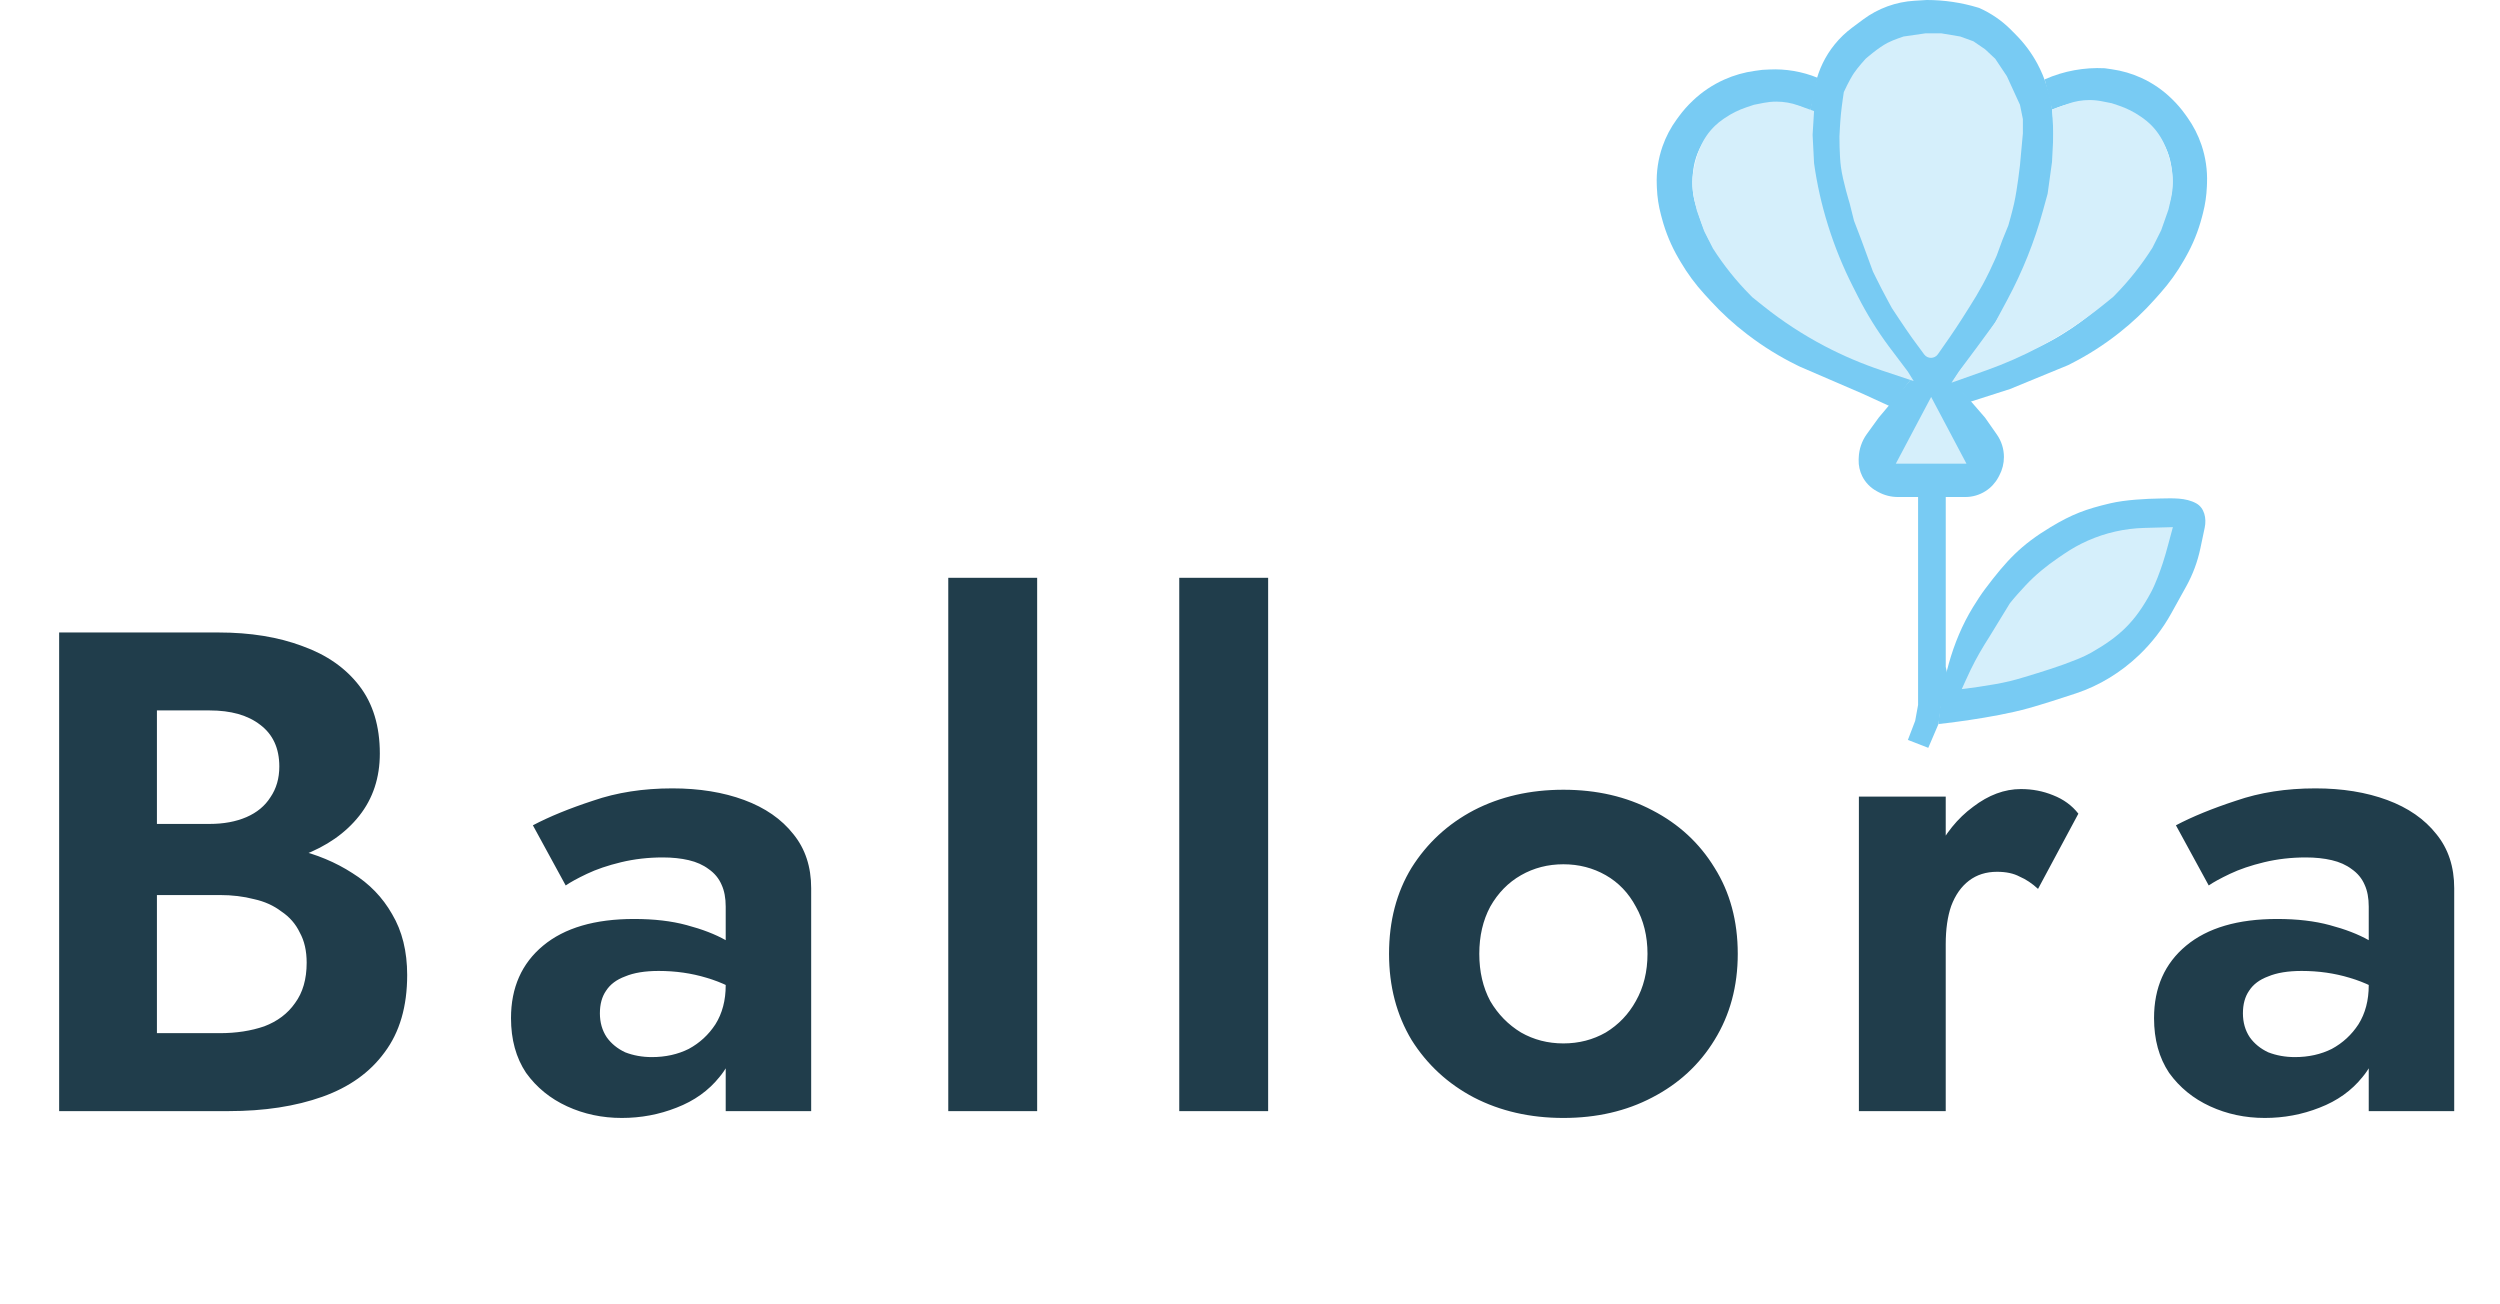
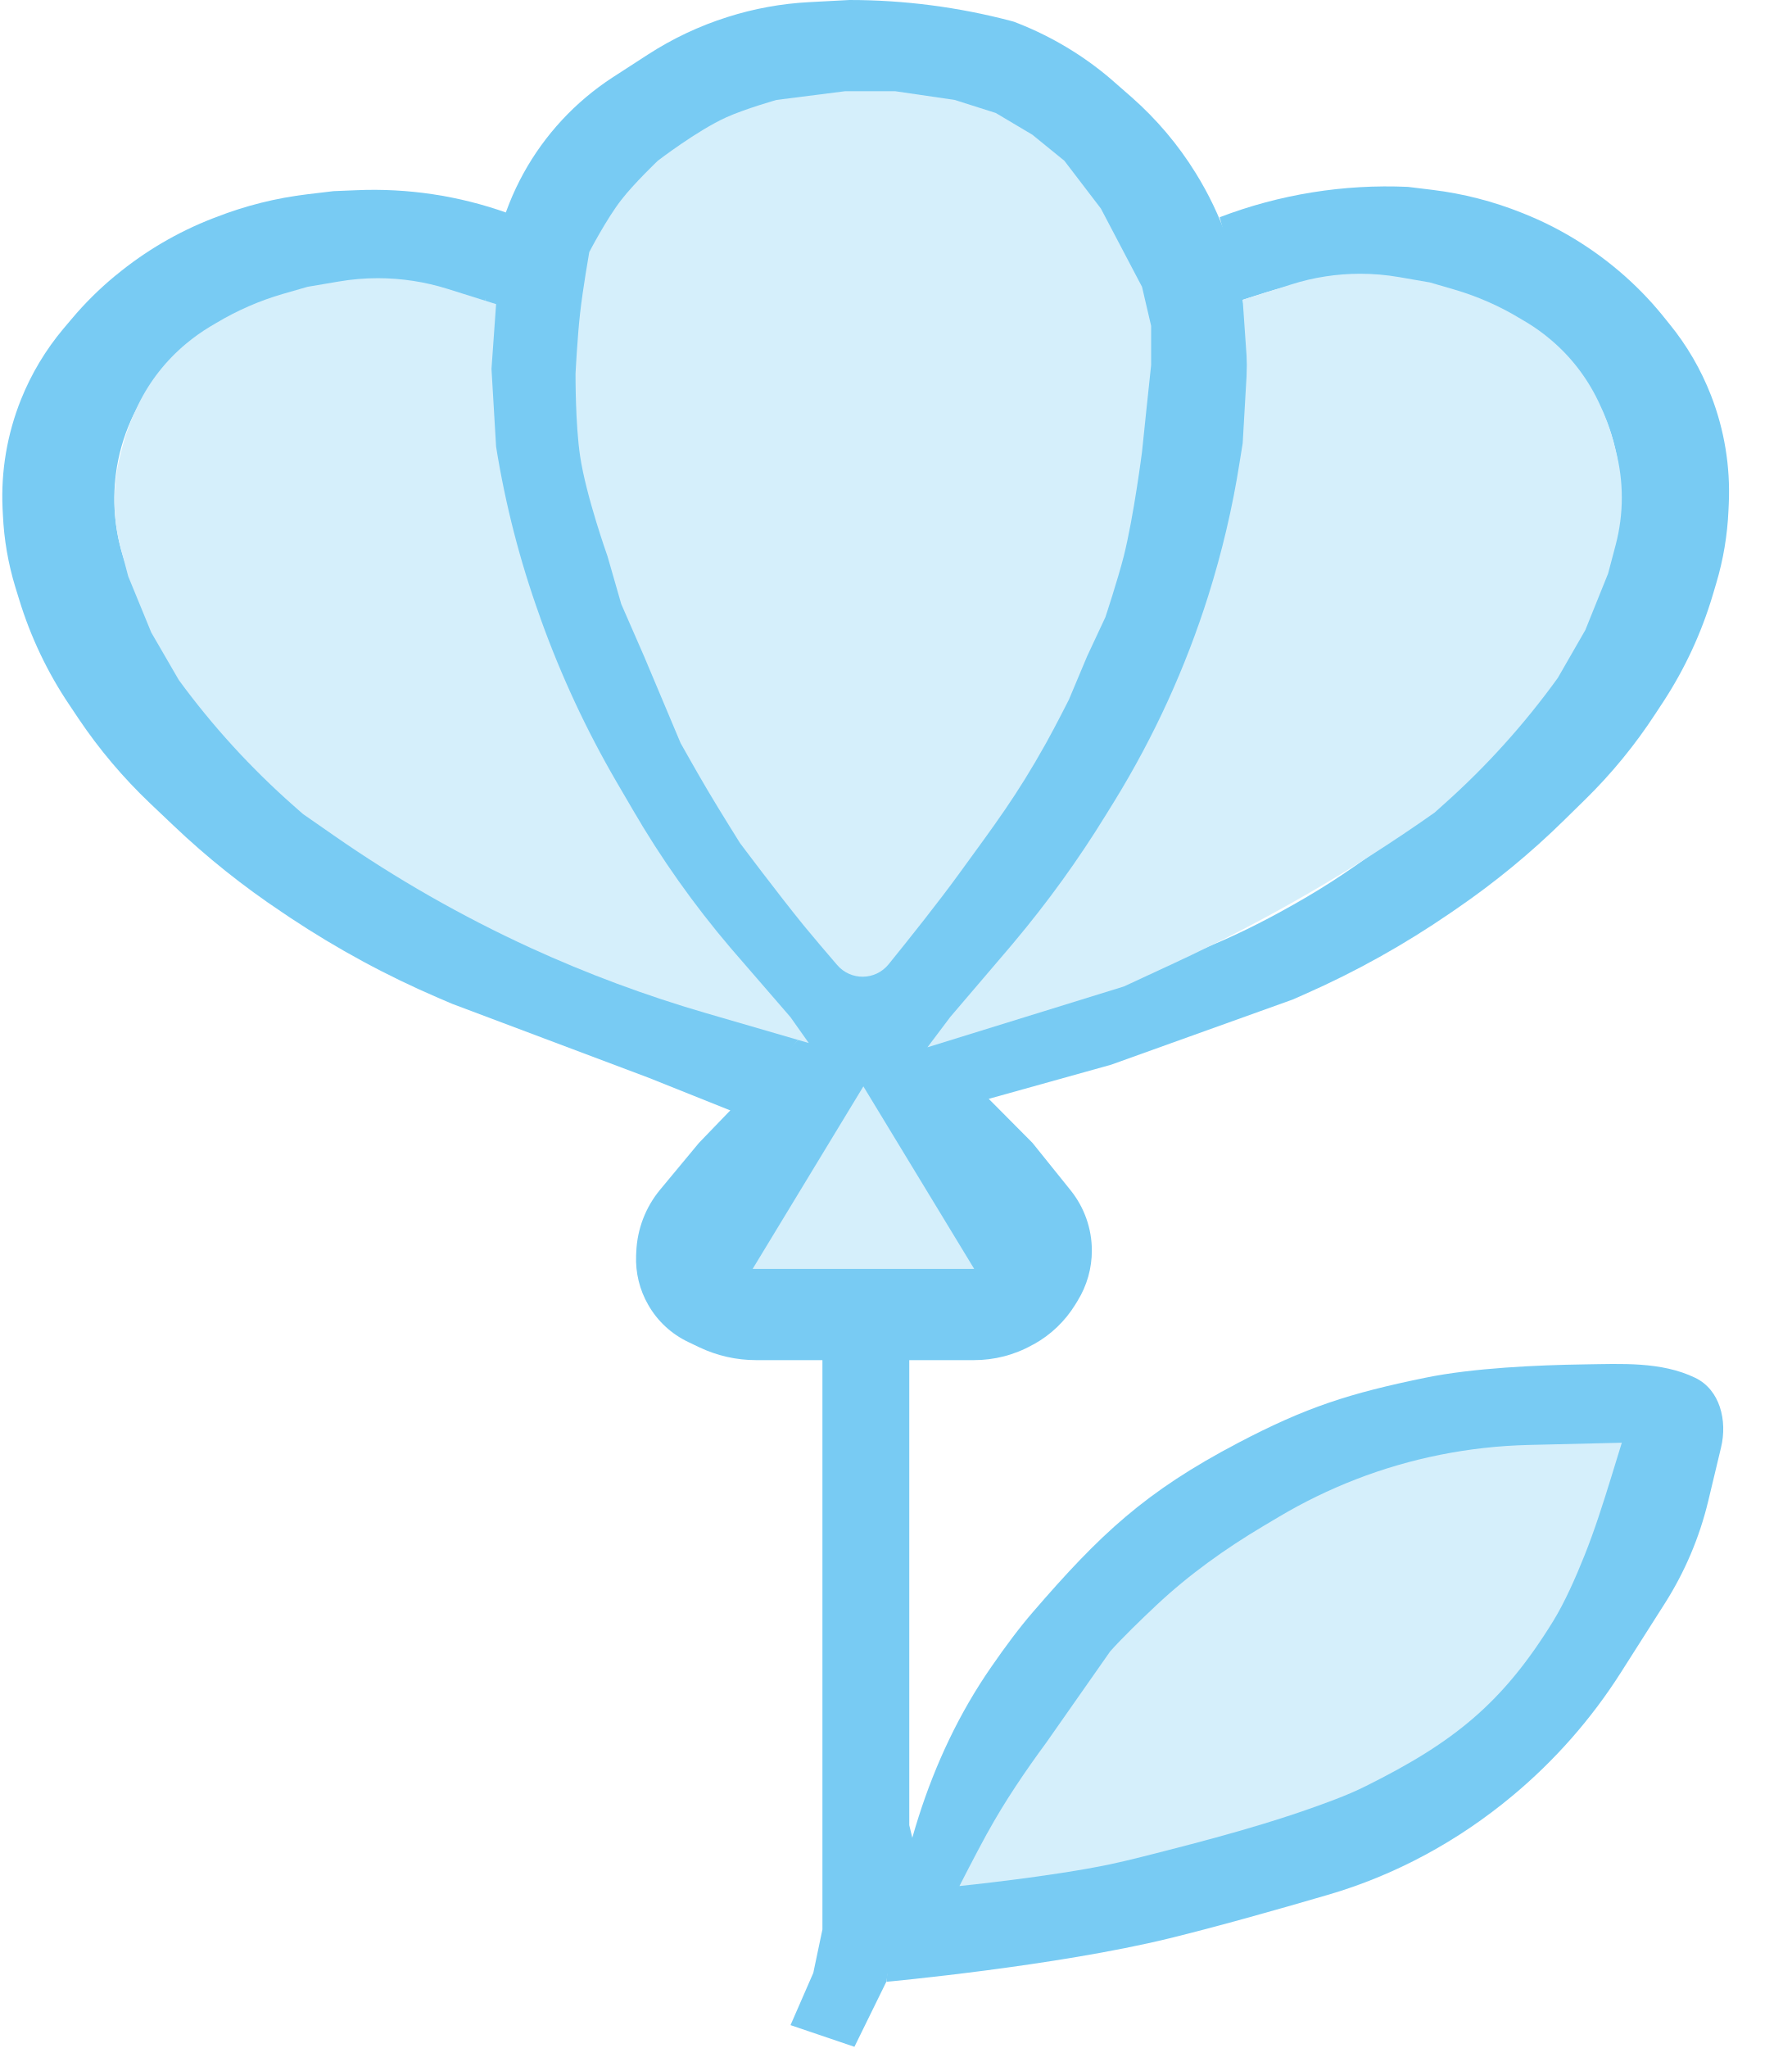
- <svg xmlns="http://www.w3.org/2000/svg" width="117" height="61" viewBox="0 0 117 61" fill="none">
-   <path d="M6.192 40.64V38.56H9.808C10.469 38.56 11.045 38.453 11.536 38.24C12.026 38.027 12.4 37.717 12.656 37.312C12.933 36.907 13.072 36.427 13.072 35.872C13.072 35.019 12.773 34.368 12.176 33.92C11.6 33.472 10.81 33.248 9.808 33.248H7.344V48.352H10.288C11.056 48.352 11.749 48.245 12.368 48.032C12.986 47.797 13.466 47.435 13.808 46.944C14.17 46.453 14.352 45.824 14.352 45.056C14.352 44.501 14.245 44.032 14.032 43.648C13.84 43.243 13.552 42.912 13.168 42.656C12.805 42.379 12.378 42.187 11.888 42.08C11.397 41.952 10.864 41.888 10.288 41.888H6.192V39.392H10.704C11.792 39.392 12.826 39.509 13.808 39.744C14.81 39.979 15.706 40.352 16.496 40.864C17.285 41.355 17.904 41.995 18.352 42.784C18.821 43.573 19.056 44.523 19.056 45.632C19.056 47.104 18.704 48.309 18 49.248C17.317 50.187 16.346 50.88 15.088 51.328C13.829 51.776 12.368 52 10.704 52H2.768V29.6H10.224C11.717 29.6 13.029 29.813 14.16 30.24C15.29 30.645 16.176 31.264 16.816 32.096C17.456 32.928 17.776 33.984 17.776 35.264C17.776 36.395 17.456 37.365 16.816 38.176C16.176 38.987 15.29 39.605 14.16 40.032C13.029 40.437 11.717 40.64 10.224 40.64H6.192ZM28.075 47.424C28.075 47.851 28.182 48.224 28.395 48.544C28.608 48.843 28.896 49.077 29.259 49.248C29.643 49.397 30.059 49.472 30.507 49.472C31.147 49.472 31.723 49.344 32.235 49.088C32.747 48.811 33.163 48.427 33.483 47.936C33.803 47.424 33.963 46.816 33.963 46.112L34.475 48.032C34.475 48.971 34.209 49.76 33.675 50.4C33.163 51.04 32.491 51.52 31.659 51.84C30.849 52.16 29.995 52.32 29.099 52.32C28.182 52.32 27.328 52.139 26.539 51.776C25.75 51.413 25.11 50.891 24.619 50.208C24.15 49.504 23.915 48.651 23.915 47.648C23.915 46.219 24.416 45.088 25.419 44.256C26.422 43.424 27.84 43.008 29.675 43.008C30.614 43.008 31.435 43.104 32.139 43.296C32.864 43.488 33.472 43.723 33.963 44C34.454 44.277 34.806 44.544 35.019 44.8V46.72C34.443 46.293 33.792 45.973 33.067 45.76C32.363 45.547 31.616 45.44 30.827 45.44C30.187 45.44 29.665 45.525 29.259 45.696C28.854 45.845 28.555 46.069 28.363 46.368C28.171 46.645 28.075 46.997 28.075 47.424ZM26.475 41.44L24.939 38.624C25.707 38.219 26.646 37.835 27.755 37.472C28.864 37.088 30.102 36.896 31.467 36.896C32.726 36.896 33.846 37.077 34.827 37.44C35.809 37.803 36.577 38.336 37.131 39.04C37.686 39.723 37.963 40.565 37.963 41.568V52H33.963V42.432C33.963 42.027 33.899 41.685 33.771 41.408C33.643 41.109 33.441 40.864 33.163 40.672C32.907 40.48 32.598 40.341 32.235 40.256C31.872 40.171 31.467 40.128 31.019 40.128C30.337 40.128 29.686 40.203 29.067 40.352C28.448 40.501 27.915 40.683 27.467 40.896C27.019 41.109 26.689 41.291 26.475 41.44ZM44.379 27.04H48.539V52H44.379V27.04ZM55.189 27.04H59.349V52H55.189V27.04ZM65.007 44.64C65.007 43.104 65.359 41.76 66.063 40.608C66.788 39.456 67.759 38.56 68.975 37.92C70.212 37.28 71.609 36.96 73.167 36.96C74.724 36.96 76.111 37.28 77.327 37.92C78.564 38.56 79.535 39.456 80.239 40.608C80.964 41.76 81.327 43.104 81.327 44.64C81.327 46.155 80.964 47.499 80.239 48.672C79.535 49.824 78.564 50.72 77.327 51.36C76.111 52 74.724 52.32 73.167 52.32C71.609 52.32 70.212 52 68.975 51.36C67.759 50.72 66.788 49.824 66.063 48.672C65.359 47.499 65.007 46.155 65.007 44.64ZM69.231 44.64C69.231 45.472 69.401 46.208 69.743 46.848C70.105 47.467 70.585 47.957 71.183 48.32C71.78 48.661 72.441 48.832 73.167 48.832C73.892 48.832 74.553 48.661 75.151 48.32C75.748 47.957 76.217 47.467 76.559 46.848C76.921 46.208 77.103 45.472 77.103 44.64C77.103 43.808 76.921 43.072 76.559 42.432C76.217 41.792 75.748 41.301 75.151 40.96C74.553 40.619 73.892 40.448 73.167 40.448C72.441 40.448 71.78 40.619 71.183 40.96C70.585 41.301 70.105 41.792 69.743 42.432C69.401 43.072 69.231 43.808 69.231 44.64ZM91.06 37.28V52H86.996V37.28H91.06ZM95.38 41.6C95.103 41.344 94.815 41.152 94.516 41.024C94.239 40.875 93.887 40.8 93.46 40.8C92.948 40.8 92.511 40.939 92.148 41.216C91.785 41.493 91.508 41.888 91.316 42.4C91.145 42.891 91.06 43.488 91.06 44.192L89.908 43.04C89.908 41.867 90.132 40.832 90.58 39.936C91.028 39.019 91.615 38.293 92.34 37.76C93.066 37.205 93.812 36.928 94.58 36.928C95.114 36.928 95.615 37.024 96.084 37.216C96.575 37.408 96.969 37.696 97.268 38.08L95.38 41.6ZM104.969 47.424C104.969 47.851 105.076 48.224 105.289 48.544C105.502 48.843 105.79 49.077 106.153 49.248C106.537 49.397 106.953 49.472 107.401 49.472C108.041 49.472 108.617 49.344 109.129 49.088C109.641 48.811 110.057 48.427 110.377 47.936C110.697 47.424 110.857 46.816 110.857 46.112L111.369 48.032C111.369 48.971 111.102 49.76 110.569 50.4C110.057 51.04 109.385 51.52 108.553 51.84C107.742 52.16 106.889 52.32 105.993 52.32C105.076 52.32 104.222 52.139 103.433 51.776C102.644 51.413 102.004 50.891 101.513 50.208C101.044 49.504 100.809 48.651 100.809 47.648C100.809 46.219 101.31 45.088 102.313 44.256C103.316 43.424 104.734 43.008 106.569 43.008C107.508 43.008 108.329 43.104 109.033 43.296C109.758 43.488 110.366 43.723 110.857 44C111.348 44.277 111.7 44.544 111.913 44.8V46.72C111.337 46.293 110.686 45.973 109.961 45.76C109.257 45.547 108.51 45.44 107.721 45.44C107.081 45.44 106.558 45.525 106.153 45.696C105.748 45.845 105.449 46.069 105.257 46.368C105.065 46.645 104.969 46.997 104.969 47.424ZM103.369 41.44L101.833 38.624C102.601 38.219 103.54 37.835 104.649 37.472C105.758 37.088 106.996 36.896 108.361 36.896C109.62 36.896 110.74 37.077 111.721 37.44C112.702 37.803 113.47 38.336 114.025 39.04C114.58 39.723 114.857 40.565 114.857 41.568V52H110.857V42.432C110.857 42.027 110.793 41.685 110.665 41.408C110.537 41.109 110.334 40.864 110.057 40.672C109.801 40.48 109.492 40.341 109.129 40.256C108.766 40.171 108.361 40.128 107.913 40.128C107.23 40.128 106.58 40.203 105.961 40.352C105.342 40.501 104.809 40.683 104.361 40.896C103.913 41.109 103.582 41.291 103.369 41.44Z" fill="#203D4B" />
-   <path d="M88.947 17.166L87.789 15.605L87.39 14.923C86.703 13.746 86.13 12.506 85.676 11.221L85.587 10.939C85.238 9.84 84.972 8.718 84.791 7.58L84.709 6.207C84.673 5.59 84.724 4.97 84.863 4.367L84.965 3.923C85.119 3.249 85.426 2.619 85.861 2.081C86.1 1.785 86.376 1.52 86.682 1.293L87.195 0.911C87.543 0.652 87.928 0.445 88.336 0.296C88.741 0.149 89.165 0.061 89.595 0.035L90.173 0C90.987 0 91.795 0.12 92.574 0.356L92.626 0.372L92.666 0.39C93.181 0.624 93.651 0.944 94.057 1.338L94.343 1.626C94.741 2.026 95.079 2.482 95.347 2.978C95.531 3.32 95.681 3.68 95.795 4.051L95.815 4.116C96.005 4.737 96.101 5.384 96.101 6.033V6.821C96.101 8.013 95.921 9.199 95.566 10.338L95.397 10.881C95.05 11.996 94.579 13.068 93.992 14.078L93.791 14.422C93.333 15.21 92.819 15.964 92.254 16.678L91.809 17.24L91.4 17.835L90.294 17.027L90.317 16.995L89.424 17.761L88.947 17.166Z" fill="#78CBF3" />
-   <path d="M79.218 4.717L79.236 4.699C79.665 4.293 80.16 3.963 80.7 3.722C81.153 3.52 81.634 3.383 82.126 3.316L82.474 3.269L82.797 3.253C83.571 3.214 84.345 3.347 85.063 3.64L84.722 5.201C84.275 4.957 83.774 4.829 83.265 4.829H83.082C82.373 4.829 81.679 5.029 81.079 5.407L80.739 5.621C80.4 5.834 80.103 6.109 79.863 6.43C79.52 6.891 79.305 7.433 79.24 8.003L79.227 8.119C79.166 8.644 79.22 9.177 79.383 9.679L79.562 10.227C79.776 10.884 80.096 11.503 80.51 12.057L80.693 12.302C81.151 12.915 81.693 13.461 82.303 13.924L83.157 14.571C84.062 15.258 85.038 15.845 86.069 16.322L86.767 16.645L89.424 17.759L88.47 19.023L87.175 18.428L84.246 17.165L84.097 17.092C83.289 16.696 82.523 16.221 81.808 15.675L81.75 15.631C81.144 15.168 80.579 14.653 80.064 14.09L79.775 13.775C79.35 13.312 78.975 12.804 78.656 12.262L78.558 12.095C78.218 11.514 77.957 10.89 77.783 10.24L77.731 10.046C77.623 9.641 77.56 9.225 77.543 8.806L77.537 8.652C77.513 8.041 77.603 7.431 77.805 6.854C77.964 6.398 78.19 5.969 78.475 5.58L78.574 5.446C78.766 5.184 78.981 4.94 79.218 4.717Z" fill="#78CBF3" />
-   <path d="M95.714 3.705L95.692 3.715L96.033 5.127L96.372 5.002C96.818 4.839 97.29 4.755 97.765 4.755C98.546 4.755 99.311 4.981 99.967 5.407L100.169 5.538C100.507 5.757 100.801 6.037 101.037 6.363C101.366 6.819 101.572 7.352 101.634 7.911L101.649 8.048C101.707 8.572 101.656 9.102 101.497 9.604L101.326 10.146C101.117 10.808 100.803 11.433 100.395 11.995L100.046 12.478C99.721 12.927 99.361 13.35 98.957 13.729C98.686 13.983 98.368 14.273 98.103 14.49C97.53 14.96 97.2 15.216 96.578 15.604C95.741 16.128 95.223 16.323 94.329 16.719C93.207 17.217 91.331 17.834 91.331 17.834L92.217 18.8L94.073 18.205L96.782 17.091L96.914 17.024C97.705 16.624 98.454 16.146 99.151 15.597L99.191 15.566C99.786 15.097 100.339 14.577 100.842 14.011L101.109 13.71C101.527 13.24 101.894 12.728 102.205 12.182L102.292 12.028C102.626 11.443 102.88 10.815 103.05 10.163L103.099 9.973C103.204 9.567 103.265 9.151 103.282 8.732L103.288 8.57C103.311 7.964 103.223 7.359 103.029 6.784C102.874 6.325 102.652 5.892 102.372 5.498L102.277 5.365C102.094 5.108 101.888 4.867 101.661 4.646L101.629 4.615C101.22 4.216 100.745 3.89 100.226 3.651C99.782 3.447 99.312 3.309 98.828 3.241L98.5 3.194C97.544 3.146 96.59 3.32 95.714 3.705Z" fill="#78CBF3" />
-   <path d="M87.925 19.544L90.173 16.869H90.582L92.899 19.544L93.451 20.333C93.668 20.642 93.784 21.01 93.784 21.387C93.784 21.69 93.71 21.987 93.567 22.254L93.524 22.335C93.382 22.6 93.174 22.825 92.92 22.986C92.639 23.165 92.313 23.26 91.98 23.26H91.332H89.832H88.821C88.501 23.26 88.186 23.18 87.906 23.027L87.822 22.981C87.534 22.824 87.301 22.582 87.154 22.289C87.034 22.048 86.976 21.781 86.985 21.512L86.989 21.414C87.003 21.019 87.135 20.637 87.366 20.316L87.925 19.544Z" fill="#78CBF3" />
-   <path d="M90.378 18.578L92.03 21.699H88.725L90.378 18.578Z" fill="#D5EFFB" />
-   <path d="M90.243 34.999L90.72 33.885L90.856 32.918L91.162 31.689L91.061 31.209V27.568V23.184H89.766V27.717V29.946V31.209V32.175V32.993L89.63 33.736L89.289 34.628L90.243 34.999Z" fill="#78CBF3" />
-   <path d="M92.334 28.418C92.526 28.104 92.719 27.81 92.901 27.568C93.906 26.232 94.58 25.505 95.967 24.67C96.984 24.058 97.625 23.823 98.761 23.555C99.469 23.389 100.429 23.34 101.112 23.329C101.68 23.32 102.283 23.283 102.781 23.555C103.168 23.768 103.272 24.261 103.181 24.693L102.978 25.661C102.847 26.285 102.624 26.886 102.315 27.443L101.616 28.704C101.214 29.429 100.704 30.089 100.105 30.661C99.264 31.463 98.263 32.081 97.161 32.448C96.43 32.691 95.594 32.959 94.945 33.142C93.241 33.62 90.721 33.885 90.721 33.885C90.87 31.965 91.329 30.061 92.334 28.418Z" fill="#78CBF3" />
-   <path d="M100.347 24.707L101.691 24.67L101.464 25.513C101.388 25.793 101.311 26.073 101.22 26.348C101.091 26.737 100.883 27.317 100.669 27.717C99.917 29.116 99.193 29.788 97.875 30.541C97.683 30.65 97.453 30.756 97.22 30.851C96.402 31.185 95.555 31.443 94.71 31.698C94.484 31.766 94.258 31.83 94.06 31.878C93.193 32.088 91.811 32.25 91.811 32.25C91.811 32.25 92.055 31.703 92.22 31.358L92.234 31.33C92.49 30.8 92.788 30.293 93.106 29.797L94.06 28.237C94.248 27.997 94.526 27.686 94.788 27.406C95.248 26.913 95.771 26.485 96.327 26.106L96.605 25.917C96.951 25.681 97.319 25.476 97.702 25.305C98.536 24.935 99.435 24.731 100.347 24.707Z" fill="#D5EFFB" />
-   <path d="M90.106 1.561H90.856L91.741 1.709L92.355 1.932L92.9 2.304L93.377 2.75L93.922 3.567L94.262 4.31L94.535 4.905L94.671 5.573V6.242L94.603 6.985L94.535 7.728C94.535 7.728 94.414 8.825 94.262 9.512C94.172 9.923 93.99 10.552 93.99 10.552L93.717 11.221L93.445 11.964C93.445 11.964 93.243 12.421 93.104 12.707C92.661 13.618 92.346 14.089 91.809 14.937C91.478 15.46 91.001 16.143 90.691 16.581C90.536 16.799 90.215 16.804 90.054 16.59C89.876 16.354 89.659 16.061 89.493 15.828C89.108 15.287 88.539 14.416 88.539 14.416C88.539 14.416 88.243 13.876 88.062 13.525C87.898 13.208 87.653 12.707 87.653 12.707L87.108 11.221L86.767 10.329L86.563 9.512C86.563 9.512 86.244 8.486 86.154 7.803C86.082 7.256 86.086 6.391 86.086 6.391C86.086 6.391 86.114 5.755 86.154 5.35C86.194 4.942 86.29 4.31 86.29 4.31C86.29 4.31 86.548 3.743 86.767 3.418C86.957 3.137 87.312 2.75 87.312 2.75C87.312 2.75 87.901 2.231 88.335 2.006C88.616 1.861 89.084 1.709 89.084 1.709L90.106 1.561Z" fill="#D5EFFB" />
-   <path d="M96.767 4.861L96.034 5.128L96.102 6.242L96.034 7.58L95.829 9.066L95.608 9.868C95.212 11.31 94.654 12.704 93.947 14.022L93.376 15.085L92.558 16.2L91.673 17.389L91.332 17.909L92.961 17.331C93.827 17.023 94.669 16.652 95.481 16.22C96.528 15.663 97.52 15.007 98.443 14.262L98.895 13.896L99.003 13.786C99.656 13.118 100.237 12.383 100.735 11.593L101.144 10.775L101.484 9.809L101.598 9.316C101.658 9.051 101.689 8.78 101.689 8.509C101.689 8.237 101.658 7.966 101.598 7.702L101.555 7.517C101.508 7.311 101.443 7.111 101.361 6.917L101.313 6.803C101.156 6.433 100.927 6.098 100.638 5.818C100.521 5.705 100.395 5.601 100.261 5.508L100.189 5.458C99.873 5.239 99.528 5.065 99.163 4.943L98.827 4.83L98.365 4.739C98.174 4.701 97.98 4.682 97.785 4.682C97.438 4.682 97.093 4.742 96.767 4.861Z" fill="#D5EFFB" />
-   <path d="M84.161 4.934L84.898 5.199L84.83 6.308L84.898 7.638C85.035 8.621 85.253 9.592 85.55 10.539L85.56 10.572C85.866 11.548 86.252 12.497 86.715 13.409L86.949 13.87C87.364 14.689 87.849 15.472 88.397 16.209L89.288 17.391L89.562 17.835L88.069 17.337C87.146 17.029 86.249 16.646 85.387 16.194C84.378 15.663 83.421 15.038 82.53 14.327L82.018 13.918L81.907 13.807C81.251 13.144 80.668 12.414 80.166 11.628L79.754 10.815L79.412 9.854L79.298 9.364C79.237 9.101 79.206 8.831 79.206 8.561C79.206 8.291 79.237 8.022 79.298 7.759L79.34 7.577C79.388 7.371 79.453 7.171 79.536 6.977L79.583 6.869C79.741 6.498 79.973 6.164 80.264 5.885C80.381 5.773 80.508 5.67 80.642 5.578L80.716 5.527C81.034 5.31 81.38 5.138 81.745 5.017L82.086 4.904L82.552 4.812C82.744 4.775 82.939 4.756 83.135 4.756C83.485 4.756 83.832 4.816 84.161 4.934Z" fill="#D5EFFB" />
+ <svg xmlns="http://www.w3.org/2000/svg" width="21" height="24" viewBox="0 0 21 24" fill="none">
+   <path d="M8.994 11.764L8.084 10.695L7.754 10.201C7.226 9.412 6.78 8.571 6.424 7.69L6.35 7.485C6.079 6.74 5.871 5.974 5.728 5.195L5.666 4.281C5.636 3.84 5.678 3.398 5.79 2.971L5.849 2.749C5.981 2.248 6.234 1.788 6.586 1.408C6.763 1.217 6.963 1.049 7.181 0.907L7.595 0.639C7.884 0.452 8.197 0.304 8.526 0.2C8.837 0.101 9.159 0.042 9.486 0.025L9.958 0C10.598 0 11.235 0.083 11.854 0.246L11.886 0.255L11.942 0.277C12.33 0.431 12.691 0.647 13.01 0.917L13.264 1.139C13.557 1.397 13.811 1.697 14.016 2.029C14.166 2.271 14.29 2.529 14.384 2.799L14.388 2.811C14.54 3.243 14.617 3.697 14.617 4.154V4.675C14.617 5.491 14.476 6.3 14.202 7.069L14.053 7.485C13.787 8.23 13.431 8.94 12.992 9.598L12.787 9.906C12.437 10.431 12.048 10.929 11.624 11.396L11.243 11.815L10.922 12.223L10.053 11.669L10.071 11.648L9.369 12.172L8.994 11.764Z" fill="#78CBF3" />
+   <path d="M2.492 2.56L2.532 2.545C2.877 2.41 3.238 2.32 3.607 2.276L3.909 2.24L4.178 2.229C4.778 2.203 5.378 2.293 5.944 2.495L5.676 3.565C5.323 3.397 4.938 3.31 4.547 3.31H4.388C3.828 3.31 3.276 3.451 2.785 3.721L2.5 3.877C2.263 4.007 2.052 4.179 1.876 4.385C1.595 4.714 1.415 5.121 1.359 5.55C1.311 5.916 1.353 6.292 1.482 6.638L1.629 7.032C1.791 7.467 2.029 7.87 2.33 8.222L2.533 8.459C2.877 8.861 3.276 9.213 3.718 9.505L4.483 10.012C5.17 10.466 5.9 10.85 6.663 11.157L7.282 11.407L9.37 12.171L8.621 13.037L7.603 12.63L5.301 11.764L5.142 11.696C4.535 11.436 3.954 11.121 3.404 10.756L3.303 10.688C2.851 10.387 2.426 10.048 2.032 9.673L1.757 9.412C1.443 9.113 1.163 8.782 0.921 8.422L0.814 8.262C0.558 7.883 0.36 7.467 0.226 7.03L0.18 6.881C0.096 6.606 0.047 6.322 0.034 6.035L0.03 5.957C0.01 5.521 0.084 5.087 0.246 4.682C0.367 4.38 0.535 4.1 0.744 3.851L0.838 3.74C0.993 3.555 1.164 3.386 1.35 3.232L1.362 3.223C1.701 2.943 2.083 2.719 2.492 2.56Z" fill="#78CBF3" />
+   <path d="M17.868 2.506L17.841 2.495C17.504 2.36 17.151 2.269 16.79 2.225L16.503 2.19C15.752 2.156 14.998 2.277 14.296 2.546L14.564 3.514L14.827 3.43C15.18 3.317 15.549 3.259 15.92 3.259H15.953C16.552 3.259 17.14 3.414 17.661 3.709L17.859 3.821C18.095 3.954 18.305 4.13 18.478 4.339C18.748 4.665 18.919 5.061 18.973 5.48L18.976 5.505C19.023 5.87 18.982 6.24 18.857 6.586L18.715 6.976C18.557 7.415 18.323 7.822 18.025 8.181L17.701 8.571C17.456 8.866 17.189 9.141 16.892 9.384C16.673 9.564 16.409 9.775 16.191 9.931C15.741 10.253 15.481 10.428 14.992 10.695C14.334 11.053 13.927 11.187 13.225 11.459C12.343 11.8 10.869 12.222 10.869 12.222L11.565 12.884L13.024 12.477L15.153 11.713L15.298 11.649C15.892 11.387 16.46 11.07 16.996 10.702L17.082 10.643C17.526 10.338 17.942 9.996 18.326 9.619L18.582 9.368C18.891 9.065 19.166 8.729 19.402 8.367L19.5 8.218C19.75 7.834 19.944 7.416 20.075 6.976L20.118 6.831C20.2 6.556 20.247 6.272 20.26 5.985L20.264 5.9C20.283 5.468 20.212 5.037 20.056 4.635C19.938 4.331 19.773 4.047 19.566 3.794L19.483 3.691C19.331 3.505 19.161 3.332 18.978 3.177C18.647 2.896 18.27 2.667 17.868 2.506Z" fill="#78CBF3" />
+   <path d="M8.193 13.393L9.96 11.56H10.281L12.102 13.393L12.55 13.95C12.71 14.15 12.798 14.398 12.798 14.655C12.798 14.862 12.741 15.065 12.632 15.242L12.604 15.288C12.485 15.481 12.319 15.641 12.121 15.751L12.099 15.762C11.89 15.879 11.655 15.939 11.416 15.939H10.87H9.692H8.862C8.633 15.939 8.407 15.888 8.2 15.79L8.068 15.727C7.87 15.633 7.706 15.481 7.598 15.291C7.497 15.116 7.448 14.915 7.456 14.713L7.458 14.671C7.469 14.403 7.567 14.147 7.738 13.941L8.193 13.393Z" fill="#78CBF3" />
+   <path d="M10.12 12.731L11.419 14.87H8.822L10.12 12.731Z" fill="#D5EFFB" />
+   <path d="M10.015 23.986L10.39 23.222L10.497 22.56L10.737 21.717L10.658 21.389V18.893V15.889H9.64V18.995V20.523V21.389V22.051V22.611L9.533 23.12L9.266 23.732L10.015 23.986Z" fill="#78CBF3" />
+   <path d="M11.62 19.533C11.783 19.297 11.949 19.074 12.104 18.895C12.894 17.979 13.423 17.48 14.514 16.908C15.313 16.489 15.817 16.328 16.709 16.145C17.268 16.03 18.026 15.997 18.563 15.989C19.005 15.983 19.47 15.954 19.868 16.145C20.161 16.285 20.249 16.647 20.173 16.963L20.022 17.594C19.92 18.017 19.749 18.42 19.516 18.787L19 19.598C18.653 20.144 18.223 20.633 17.725 21.047C17.09 21.576 16.356 21.975 15.562 22.206C14.964 22.381 14.254 22.581 13.71 22.714C12.371 23.042 10.391 23.224 10.391 23.224C10.507 21.911 10.868 20.616 11.62 19.533Z" fill="#78CBF3" />
+   <path d="M17.917 16.933L19.01 16.907L18.887 17.307C18.791 17.617 18.693 17.928 18.572 18.23C18.473 18.478 18.342 18.776 18.207 18.995C17.616 19.955 17.047 20.415 16.011 20.93C15.9 20.986 15.773 21.04 15.641 21.09C14.905 21.371 14.139 21.569 13.376 21.762C13.249 21.794 13.125 21.823 13.013 21.847C12.332 21.991 11.246 22.102 11.246 22.102C11.246 22.102 11.437 21.727 11.567 21.491L11.574 21.479C11.777 21.11 12.014 20.761 12.264 20.421L13.013 19.352C13.154 19.194 13.361 18.993 13.559 18.807C13.938 18.452 14.362 18.149 14.809 17.883L14.991 17.775C15.278 17.604 15.579 17.458 15.89 17.337C16.537 17.086 17.223 16.95 17.917 16.933Z" fill="#D5EFFB" />
+   <path d="M9.905 1.069H10.494L11.19 1.171L11.672 1.324L12.101 1.579L12.476 1.884L12.904 2.444L13.172 2.954L13.386 3.361L13.493 3.819V4.278L13.439 4.787L13.386 5.296C13.386 5.296 13.29 6.048 13.172 6.519C13.1 6.8 12.957 7.232 12.957 7.232L12.743 7.69L12.529 8.199C12.529 8.199 12.371 8.512 12.261 8.709C11.913 9.332 11.666 9.655 11.244 10.236C11.001 10.571 10.659 11 10.416 11.3C10.261 11.491 9.973 11.495 9.813 11.309C9.684 11.159 9.538 10.988 9.423 10.848C9.121 10.477 8.674 9.88 8.674 9.88C8.674 9.88 8.441 9.509 8.299 9.269C8.17 9.052 7.978 8.709 7.978 8.709L7.549 7.69L7.282 7.079L7.121 6.519C7.121 6.519 6.87 5.815 6.8 5.347C6.743 4.973 6.746 4.38 6.746 4.38C6.746 4.38 6.768 3.944 6.8 3.667C6.831 3.387 6.907 2.954 6.907 2.954C6.907 2.954 7.109 2.565 7.282 2.343C7.431 2.15 7.71 1.884 7.71 1.884C7.71 1.884 8.172 1.529 8.513 1.375C8.734 1.275 9.102 1.171 9.102 1.171L9.905 1.069Z" fill="#D5EFFB" />
+   <path d="M15.136 3.333L14.566 3.514L14.619 4.277L14.566 5.194L14.53 5.418C14.447 5.947 14.324 6.469 14.163 6.98C13.897 7.823 13.528 8.631 13.065 9.384L12.958 9.557C12.638 10.077 12.28 10.572 11.887 11.04L11.835 11.102L11.139 11.917L10.871 12.273L13.174 11.56L13.765 11.286C14.832 10.791 15.853 10.201 16.815 9.523L16.921 9.428C17.42 8.984 17.869 8.486 18.26 7.944L18.582 7.384L18.849 6.722L18.939 6.382C18.986 6.202 19.01 6.017 19.01 5.831C19.01 5.645 18.986 5.46 18.939 5.28L18.909 5.164C18.869 5.015 18.815 4.87 18.748 4.731L18.729 4.691C18.596 4.418 18.409 4.176 18.177 3.981C18.09 3.907 17.997 3.84 17.9 3.781L17.824 3.736C17.581 3.588 17.319 3.473 17.046 3.393L16.761 3.31L16.398 3.247C16.248 3.221 16.095 3.208 15.943 3.208C15.669 3.208 15.397 3.25 15.136 3.333Z" fill="#D5EFFB" />
+   <path d="M5.242 3.384L5.815 3.564L5.761 4.323L5.815 5.235C5.923 5.908 6.093 6.571 6.324 7.213L6.34 7.26C6.577 7.919 6.873 8.555 7.225 9.16L7.416 9.487C7.749 10.061 8.134 10.604 8.564 11.109L9.265 11.919L9.48 12.223L8.27 11.871C7.569 11.667 6.883 11.412 6.219 11.108C5.413 10.738 4.64 10.297 3.912 9.79L3.551 9.539L3.442 9.443C2.942 9.002 2.49 8.508 2.096 7.969L1.773 7.412L1.503 6.754L1.413 6.415C1.366 6.237 1.342 6.053 1.342 5.868C1.342 5.683 1.366 5.499 1.413 5.32L1.443 5.206C1.483 5.057 1.538 4.912 1.606 4.773L1.623 4.737C1.757 4.464 1.947 4.223 2.181 4.028C2.268 3.955 2.361 3.889 2.458 3.83L2.536 3.784C2.781 3.638 3.043 3.523 3.317 3.444L3.605 3.361L3.971 3.299C4.122 3.273 4.275 3.26 4.429 3.26C4.705 3.26 4.979 3.302 5.242 3.384Z" fill="#D5EFFB" />
</svg>
